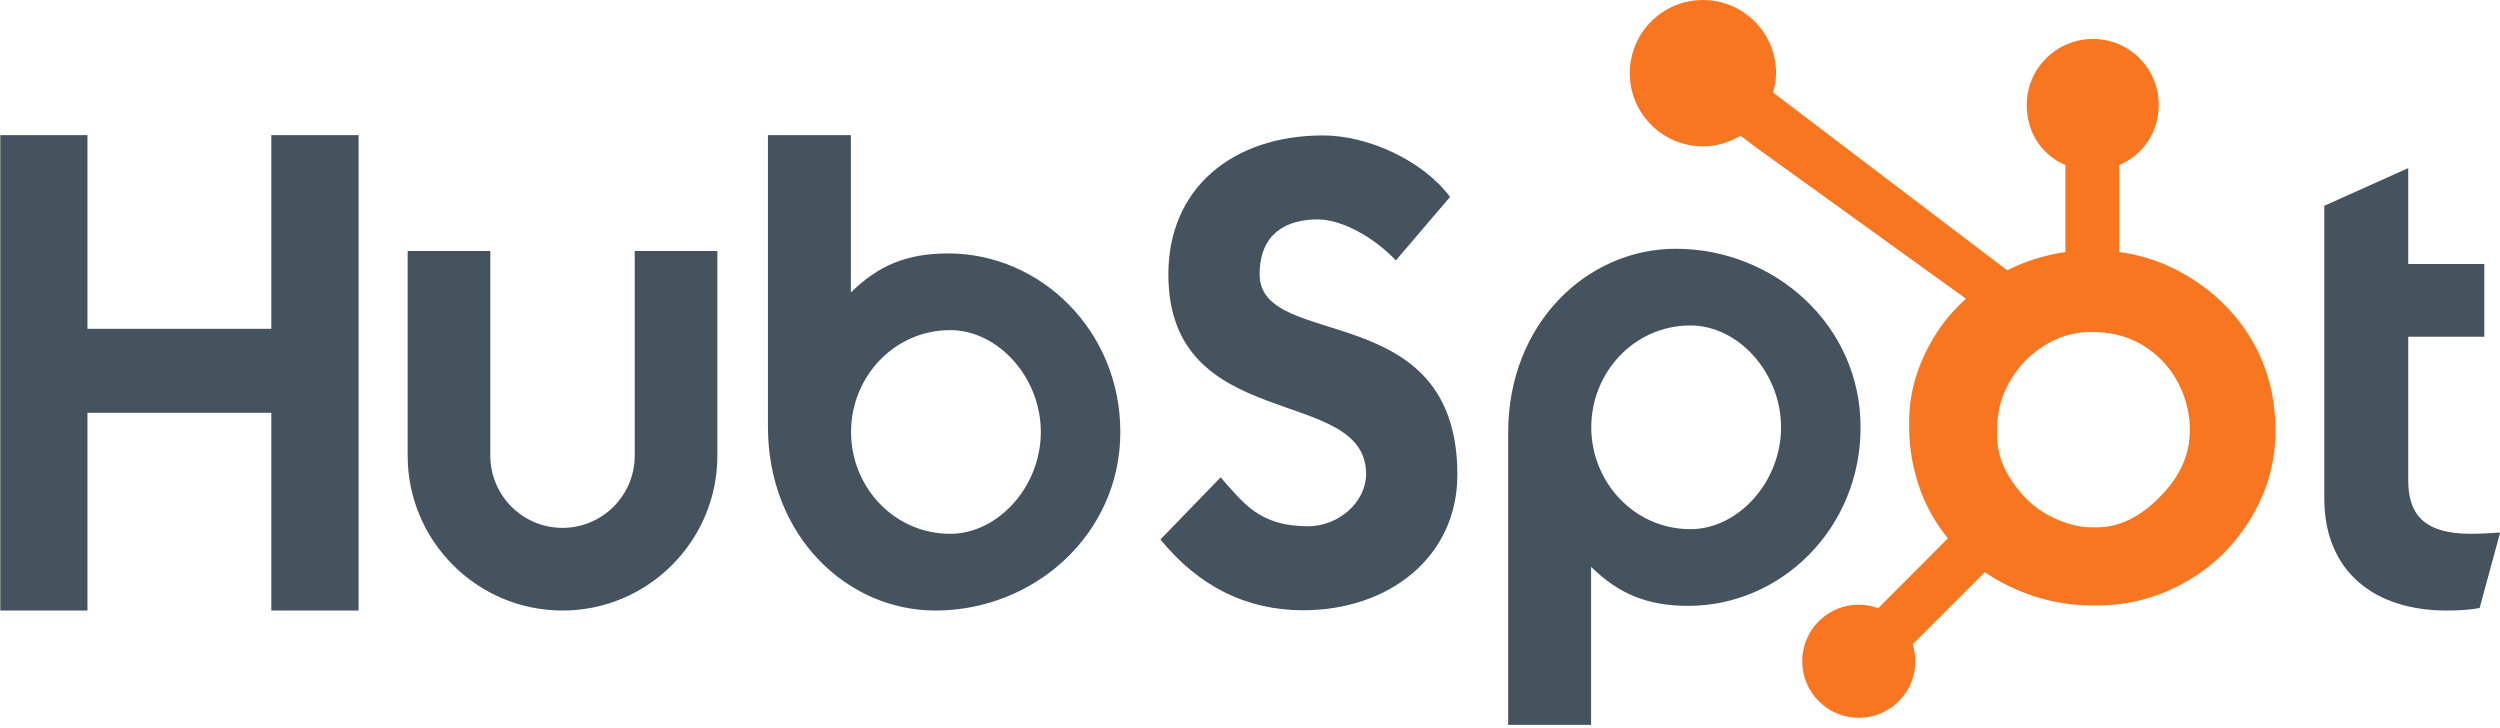
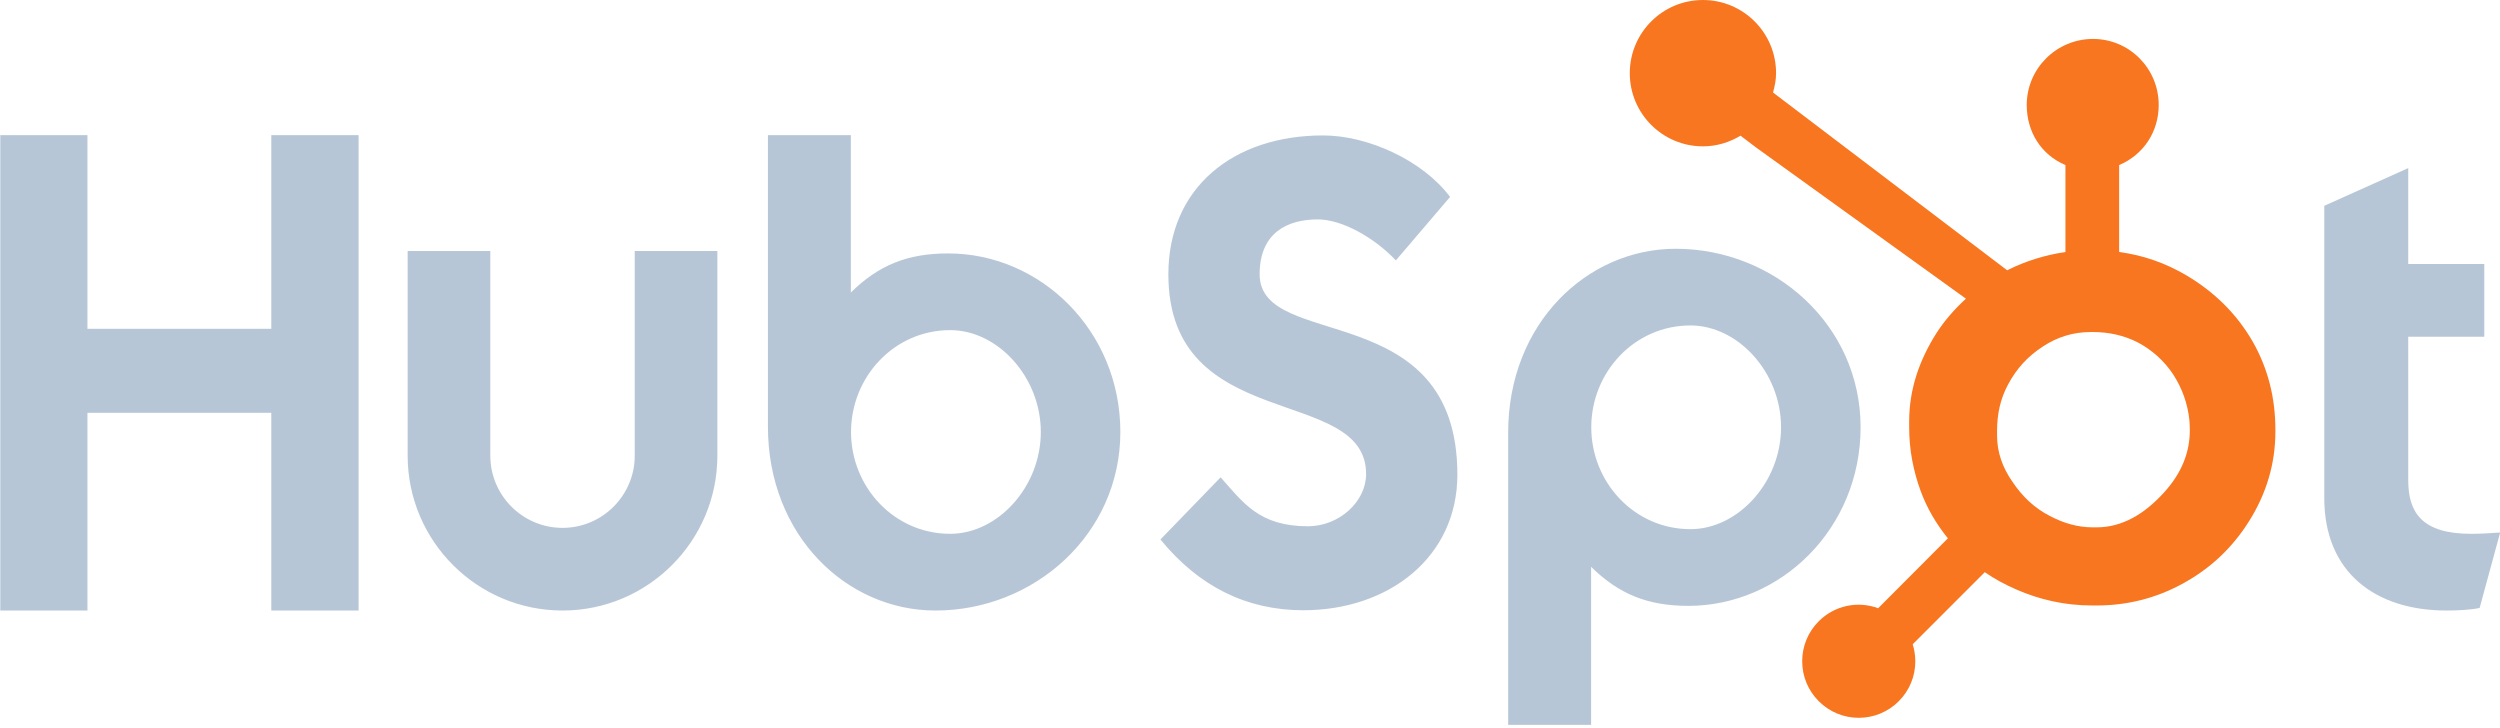
<svg xmlns="http://www.w3.org/2000/svg" viewBox="0 0 512 149">
-   <path fill="#45535e" d="M.06 27.679h17.852v39.662h37.651V27.679h17.875v97.358H55.563V84.542H17.912v40.495H.06zm129.933 65.647c0 8.15-6.64 14.782-14.788 14.782c-8.151 0-14.787-6.632-14.787-14.782V51.41h-16.93v41.916c0 17.487 14.229 31.711 31.717 31.711c17.484 0 31.712-14.224 31.712-31.711V51.41h-16.924zm64.186-41.425c-8.398 0-14.26 2.437-19.921 7.994V27.679h-16.985v59.705c0 22.348 16.158 37.653 34.311 37.653c20.181 0 37.863-15.578 37.863-36.567c0-20.723-16.305-36.569-35.268-36.569m.422 57.423c-11.509 0-20.31-9.612-20.31-20.854c0-11.244 8.801-20.859 20.31-20.859c9.752 0 18.558 9.615 18.558 20.859c0 11.242-8.806 20.854-18.558 20.854m63.373-53.144c0-8.538 5.689-11.245 11.917-11.245c5.014 0 11.649 3.792 15.979 8.398l11.103-13.001c-5.549-7.448-16.788-12.596-25.998-12.596c-18.421 0-31.694 10.7-31.694 28.444c0 32.91 40.497 22.478 40.497 40.902c0 5.682-5.551 10.698-11.913 10.698c-10.026 0-13.278-4.876-17.881-10.024l-12.327 12.729c7.86 9.617 17.608 14.495 29.257 14.495c17.47 0 31.556-10.835 31.556-27.767c0-36.566-40.496-25.188-40.496-41.033m85.21-5.233c-18.151 0-34.311 15.296-34.311 37.649v59.859h16.984v-32.369c5.662 5.553 11.521 7.994 19.922 7.994c18.962 0 35.269-15.844 35.269-36.567c0-20.992-17.687-36.566-37.864-36.566m3.018 57.425c-11.508 0-20.31-9.625-20.31-20.859c0-11.244 8.802-20.859 20.31-20.859c9.75 0 18.557 9.615 18.557 20.859c0 11.234-8.807 20.859-18.557 20.859m159.867.952c-10.018 0-12.862-4.332-12.862-10.971V68.965h15.572V54.069h-15.572v-19.64l-17.195 7.718v59.863c0 15.306 10.56 23.027 25.045 23.027c2.167 0 5.15-.14 6.777-.541l4.199-15.438c-1.896.131-4.062.266-5.964.266" />
+   <path fill="#B7C6D6" d="M.06 27.679h17.852v39.662h37.651V27.679h17.875v97.358H55.563V84.542H17.912v40.495H.06zm129.933 65.647c0 8.15-6.64 14.782-14.788 14.782c-8.151 0-14.787-6.632-14.787-14.782V51.41h-16.93v41.916c0 17.487 14.229 31.711 31.717 31.711c17.484 0 31.712-14.224 31.712-31.711V51.41h-16.924zm64.186-41.425c-8.398 0-14.26 2.437-19.921 7.994V27.679h-16.985v59.705c0 22.348 16.158 37.653 34.311 37.653c20.181 0 37.863-15.578 37.863-36.567c0-20.723-16.305-36.569-35.268-36.569m.422 57.423c-11.509 0-20.31-9.612-20.31-20.854c0-11.244 8.801-20.859 20.31-20.859c9.752 0 18.558 9.615 18.558 20.859c0 11.242-8.806 20.854-18.558 20.854m63.373-53.144c0-8.538 5.689-11.245 11.917-11.245c5.014 0 11.649 3.792 15.979 8.398l11.103-13.001c-5.549-7.448-16.788-12.596-25.998-12.596c-18.421 0-31.694 10.7-31.694 28.444c0 32.91 40.497 22.478 40.497 40.902c0 5.682-5.551 10.698-11.913 10.698c-10.026 0-13.278-4.876-17.881-10.024l-12.327 12.729c7.86 9.617 17.608 14.495 29.257 14.495c17.47 0 31.556-10.835 31.556-27.767c0-36.566-40.496-25.188-40.496-41.033m85.21-5.233c-18.151 0-34.311 15.296-34.311 37.649v59.859h16.984v-32.369c5.662 5.553 11.521 7.994 19.922 7.994c18.962 0 35.269-15.844 35.269-36.567c0-20.992-17.687-36.566-37.864-36.566m3.018 57.425c-11.508 0-20.31-9.625-20.31-20.859c0-11.244 8.802-20.859 20.31-20.859c9.75 0 18.557 9.615 18.557 20.859c0 11.234-8.807 20.859-18.557 20.859m159.867.952c-10.018 0-12.862-4.332-12.862-10.971V68.965h15.572V54.069h-15.572v-19.64l-17.195 7.718v59.863c0 15.306 10.56 23.027 25.045 23.027c2.167 0 5.15-.14 6.777-.541l4.199-15.438c-1.896.131-4.062.266-5.964.266" />
  <path fill="#f8761f" d="M461.278 69.831c-3.256-5.602-7.836-10.093-13.562-13.474c-4.279-2.491-8.716-4.072-13.716-4.751v-17.8c5-2.123 8.103-6.822 8.103-12.304c0-7.472-5.992-13.527-13.458-13.527c-7.472 0-13.569 6.055-13.569 13.527c0 5.482 2.924 10.181 7.924 12.304v17.808c-4 .578-8.148 1.825-11.936 3.741c-7.737-5.876-33.107-25.153-47.948-36.412c.352-1.269.623-2.577.623-3.957c0-8.276-6.702-14.984-14.981-14.984S333.78 6.71 333.78 14.986s6.706 14.985 14.985 14.985c2.824 0 5.436-.826 7.69-2.184l3.132 2.376l43.036 31.008c-2.275 2.089-4.394 4.465-6.089 7.131C393.099 73.737 391 79.717 391 86.24v1.361c0 4.579.87 8.902 2.352 12.963c1.305 3.546 3.213 6.77 5.576 9.685l-14.283 14.318a11.5 11.5 0 0 0-12.166 2.668a11.5 11.5 0 0 0-3.388 8.19c.001 3.093 1.206 6 3.394 8.187a11.5 11.5 0 0 0 8.188 3.394a11.5 11.5 0 0 0 8.191-3.394a11.5 11.5 0 0 0 3.39-8.187c0-1.197-.185-2.365-.533-3.475l14.763-14.765c2.024 1.398 4.21 2.575 6.56 3.59c4.635 2.004 9.751 3.225 15.35 3.225h1.026c6.19 0 12.029-1.454 17.518-4.428c5.784-3.143 10.311-7.441 13.731-12.928c3.438-5.502 5.331-11.581 5.331-18.269v-.334c0-6.579-1.523-12.649-4.722-18.21m-18.038 30.973c-4.007 4.453-8.613 7.196-13.82 7.196h-.858c-2.974 0-5.883-.822-8.731-2.317c-3.21-1.646-5.65-3.994-7.647-6.967c-2.064-2.918-3.184-6.104-3.184-9.482v-1.026c0-3.321.637-6.47 2.243-9.444c1.717-3.251 4.036-5.779 7.12-7.789c3.028-1.996 6.262-2.975 9.864-2.975h.335c3.266 0 6.358.644 9.276 2.137c2.973 1.592 5.402 3.767 7.285 6.628c1.829 2.862 2.917 5.949 3.267 9.312c.055.699.083 1.415.083 2.099c0 4.564-1.744 8.791-5.233 12.628" />
</svg>
